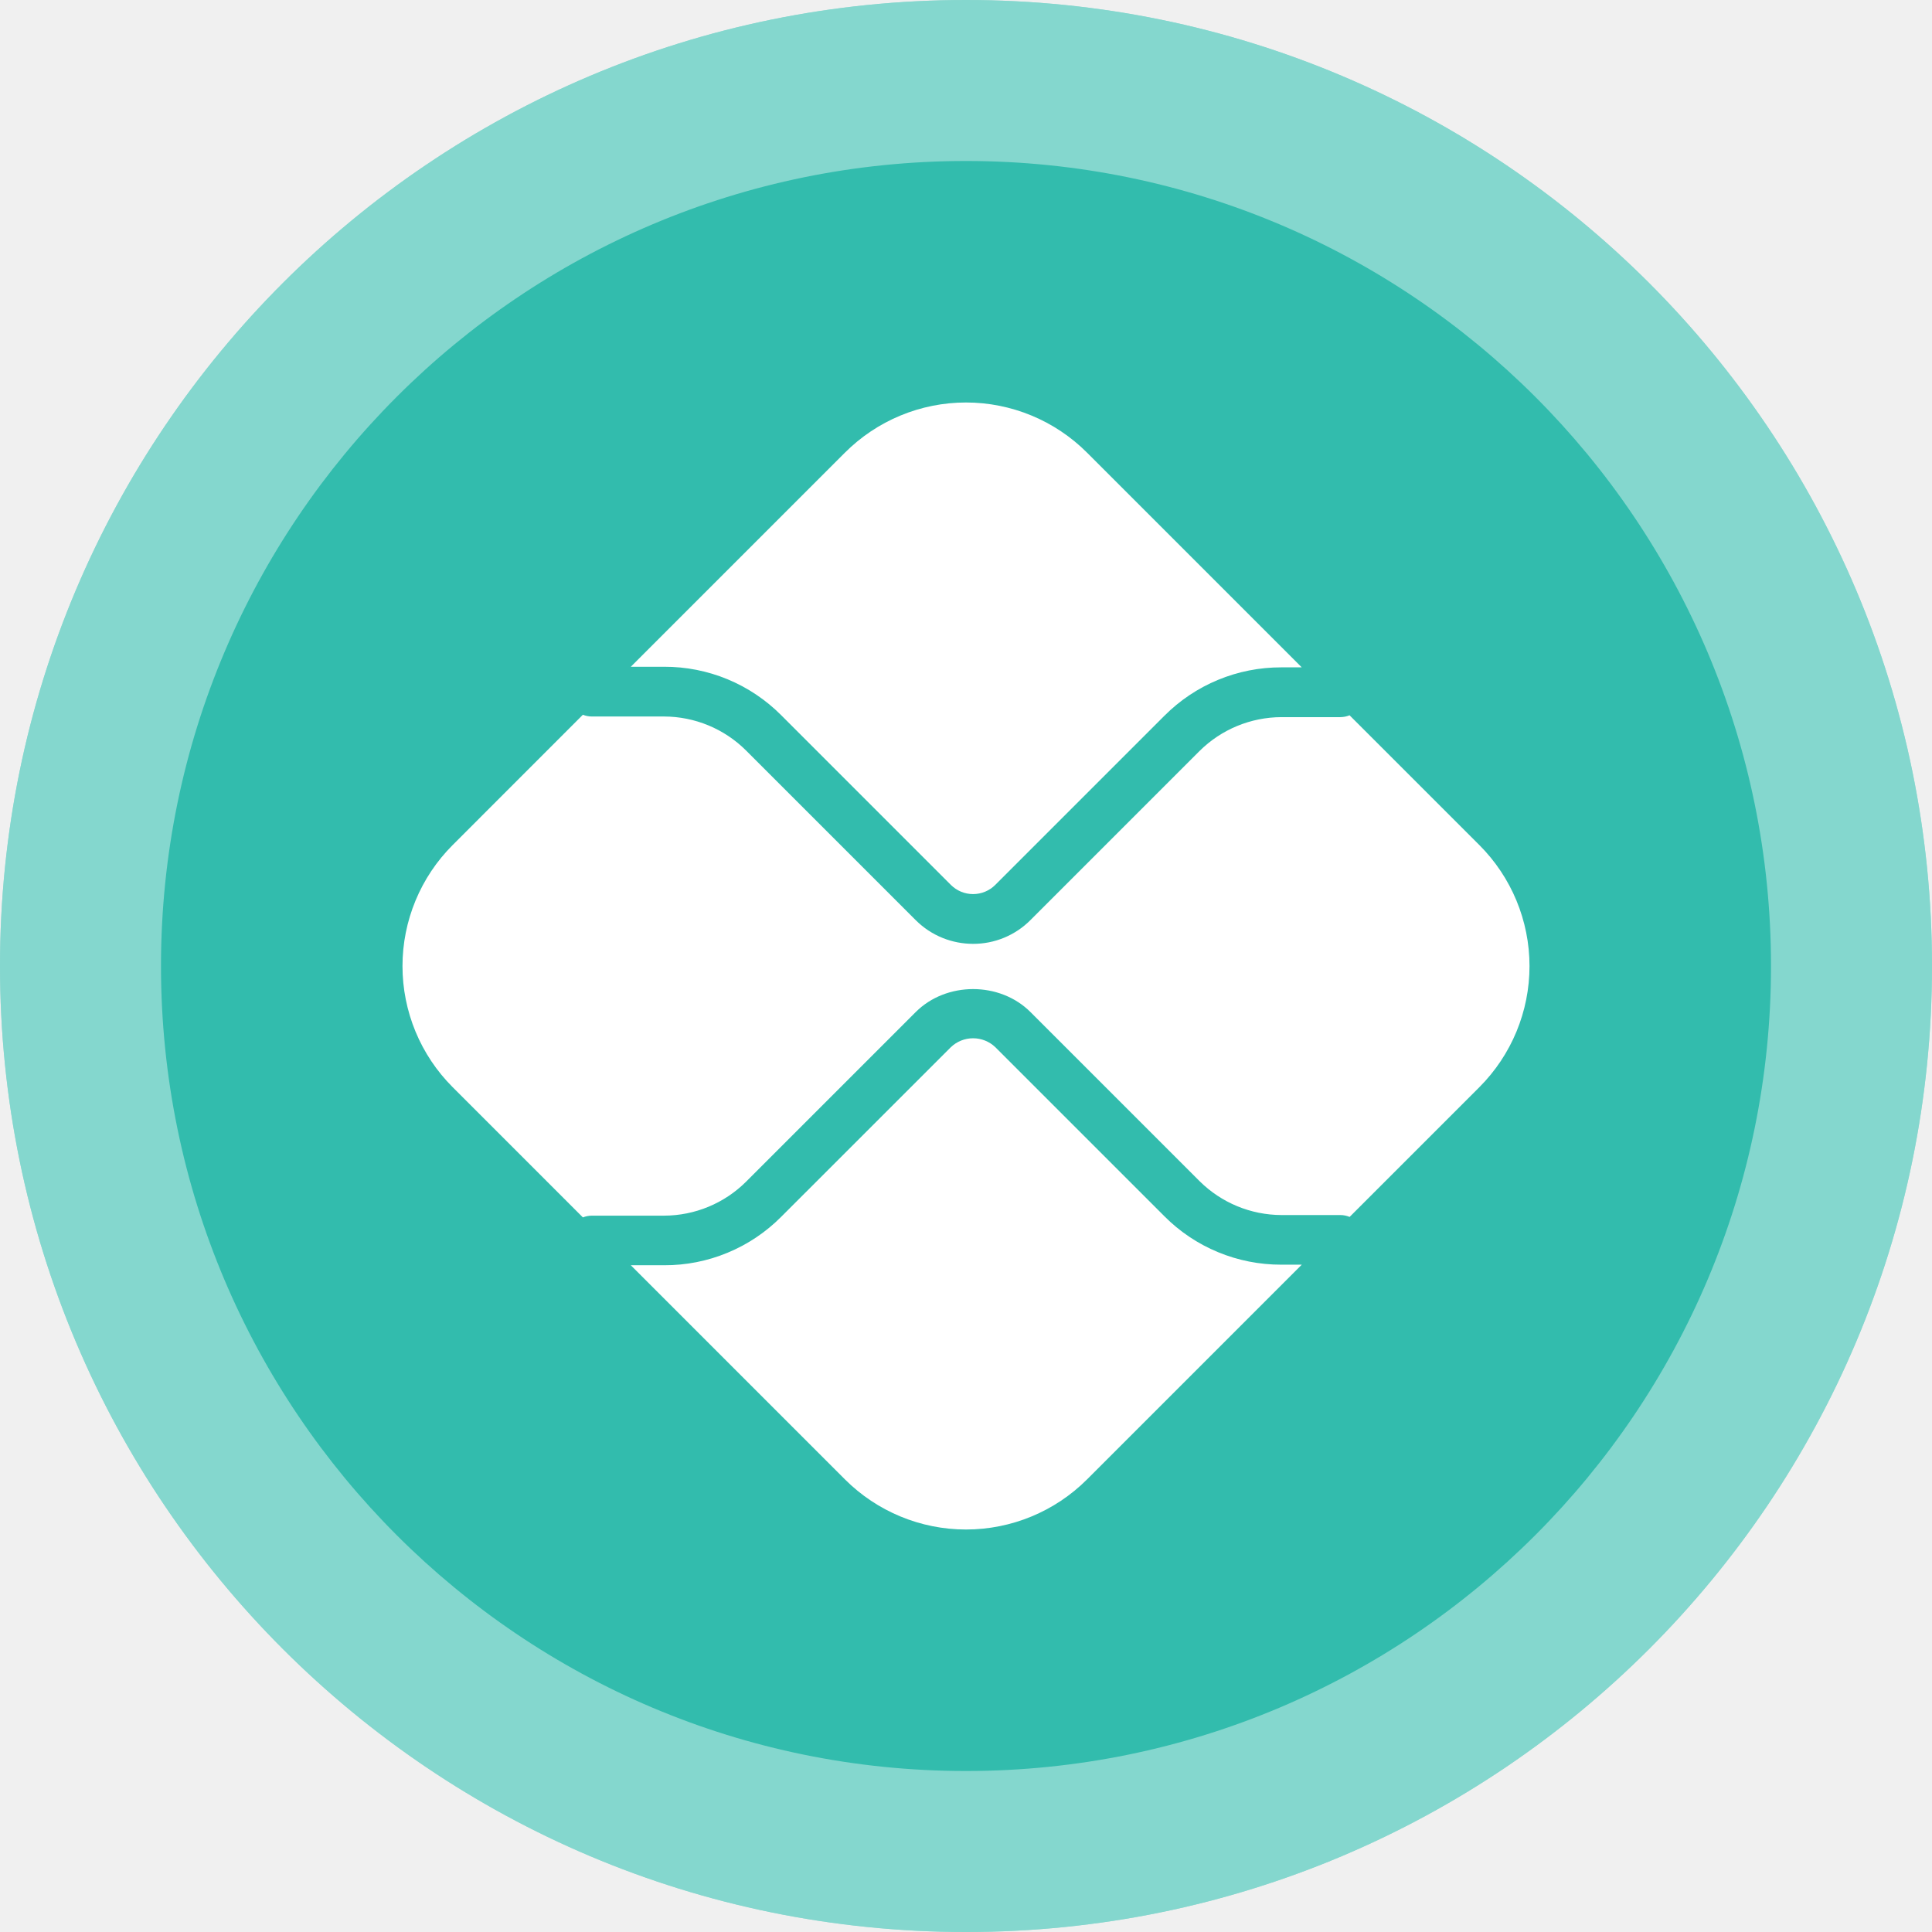
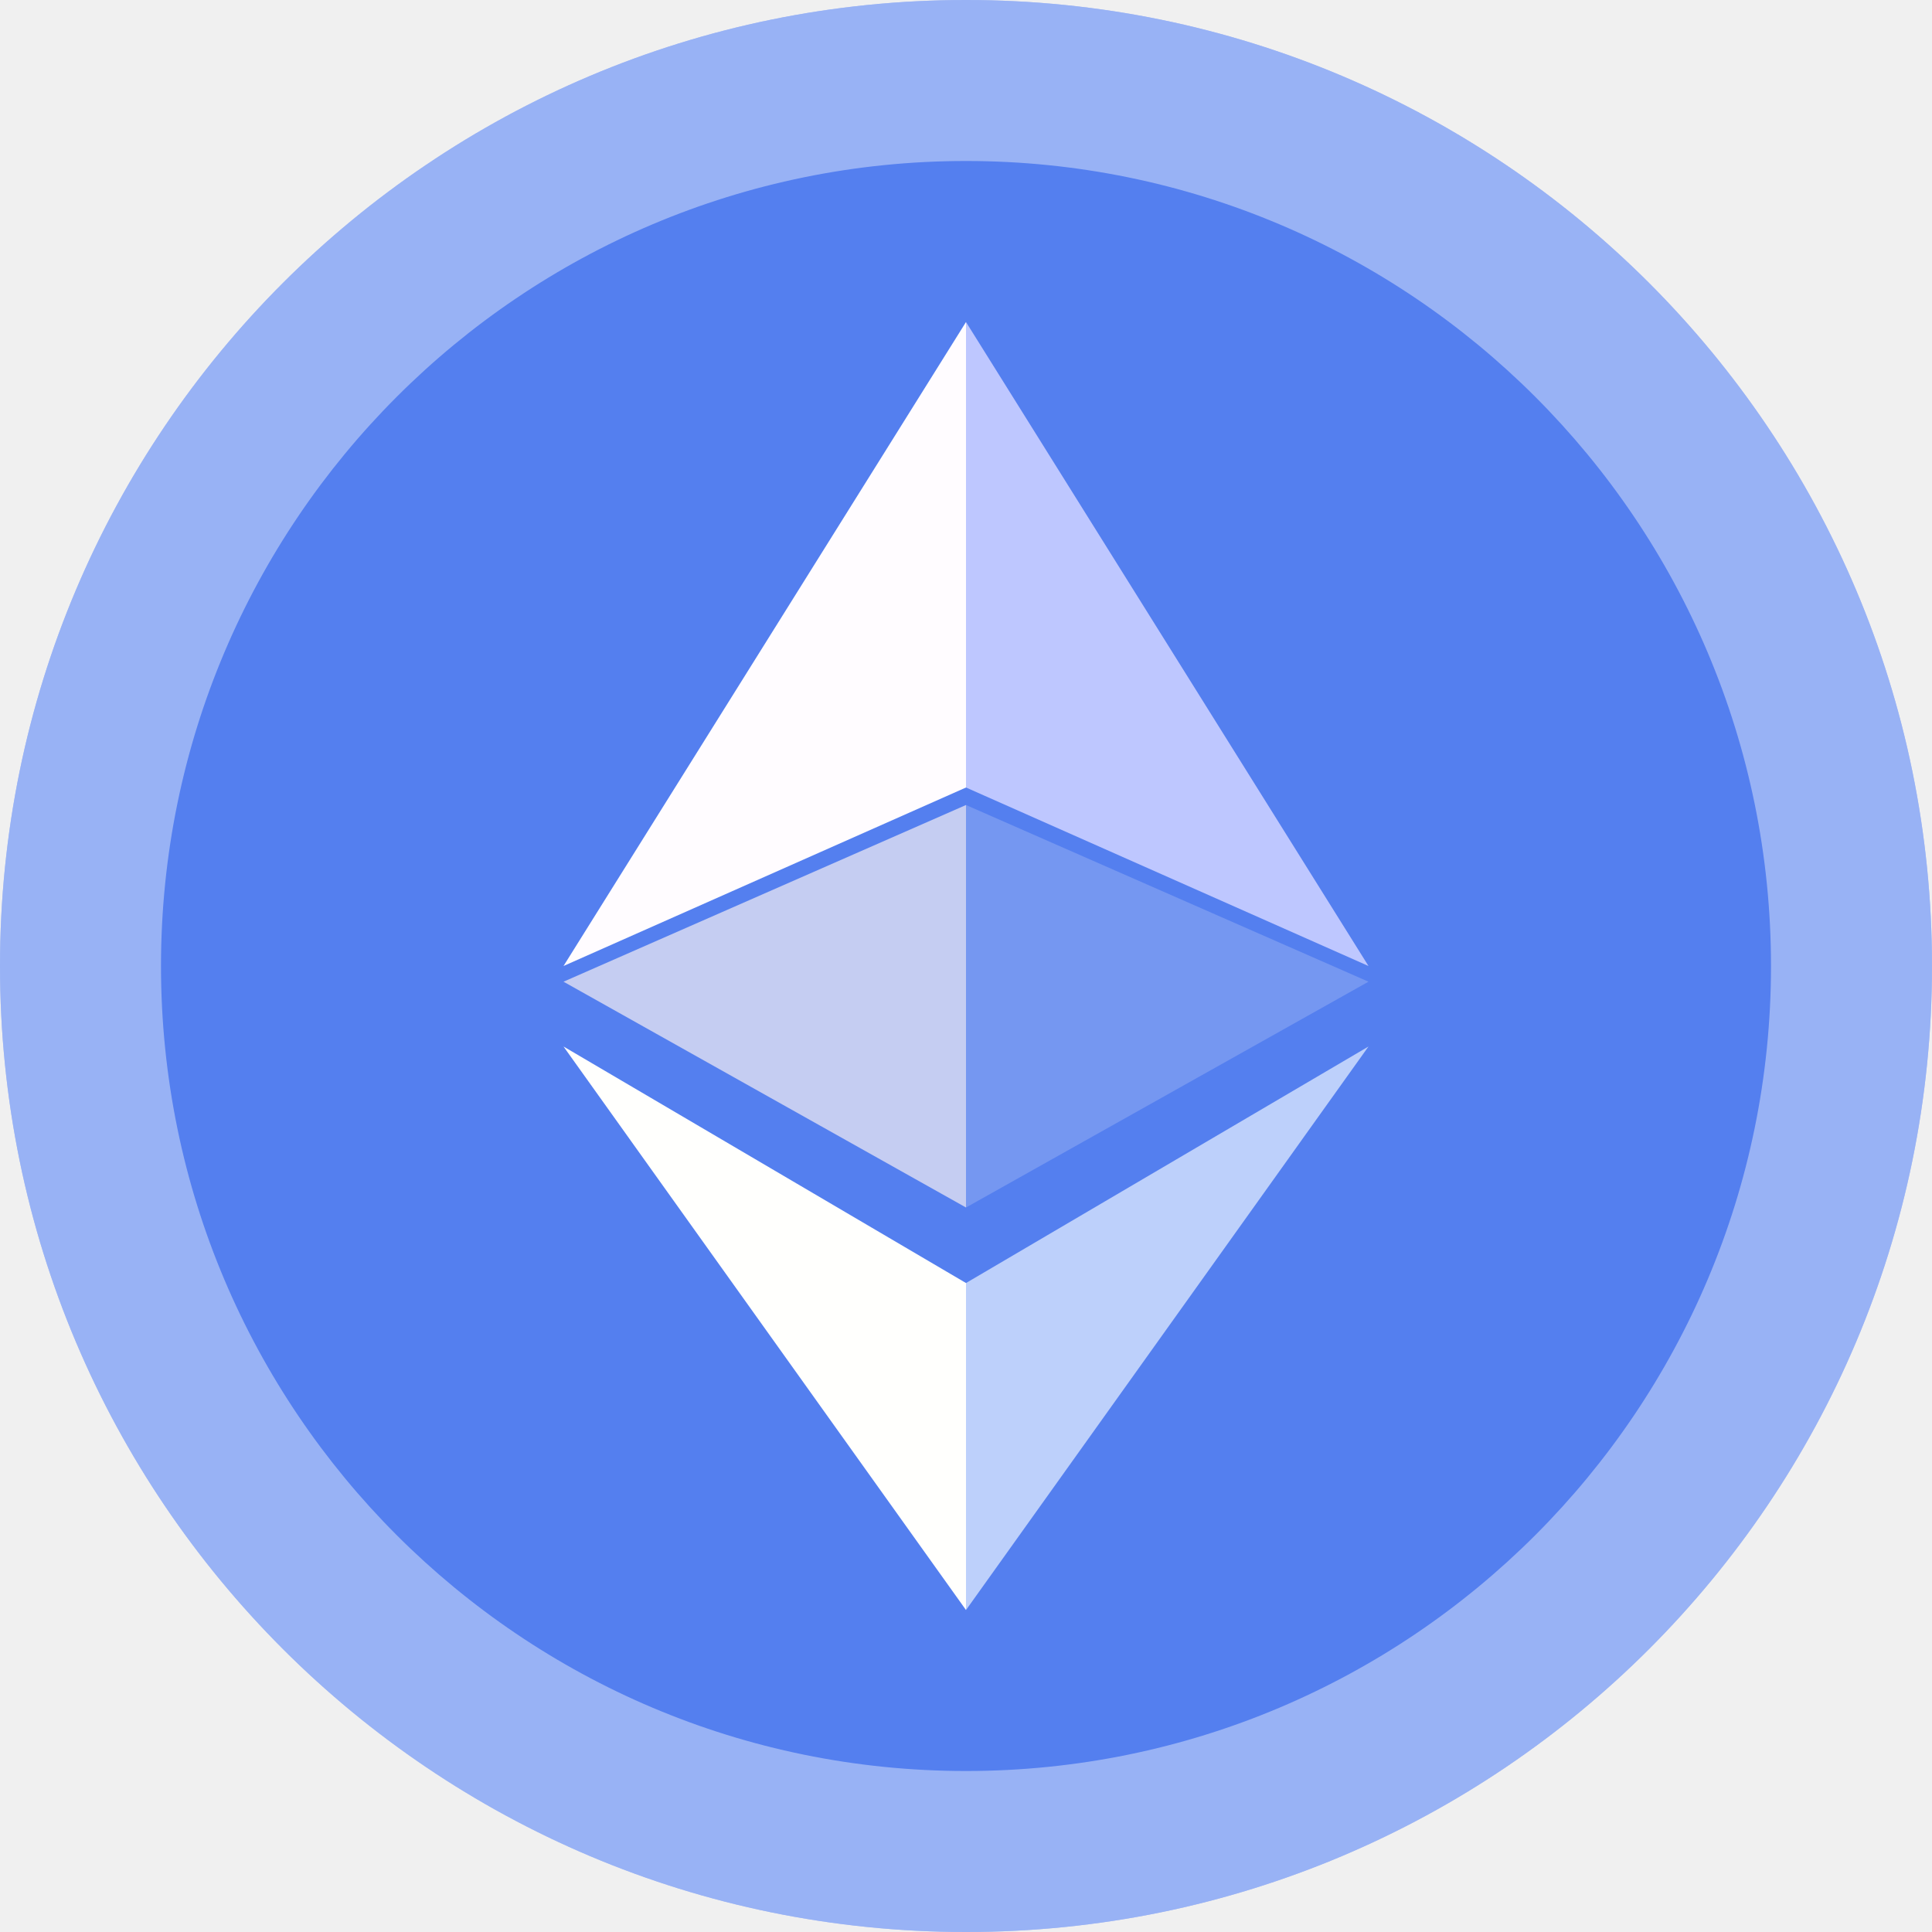
<svg xmlns="http://www.w3.org/2000/svg" width="64" height="64" viewBox="0 0 64 64" fill="none">
-   <circle cx="32" cy="32" r="32" fill="#32BCAD" />
+   <circle cx="32" cy="32" r="32" fill="#547FEF" />
+   <path d="M32 53.334V42.502L45.333 34.667L32 53.334Z" fill="#BDD0FB" />
+   <path d="M32 53.334V42.502L18.667 34.667L32 53.334Z" fill="#FFFFFD" />
+   <path d="M32 40V26.667L45.333 32.52L32 40Z" fill="#7597F1" />
+   <path d="M32 40V26.667L18.667 32.52L32 40Z" fill="#C5CDF2" />
+   <path d="M45.333 32L32 10.667V26.087L45.333 32Z" fill="#BEC7FF" />
+   <path d="M18.667 32L32 10.667V26.087L18.667 32Z" fill="#FFFCFF" />
  <path fill-rule="evenodd" clip-rule="evenodd" d="M32 64C49.672 64 64 49.673 64 32C64 14.327 49.672 0 32 0C14.328 0 0 14.327 0 32C0 49.673 14.328 64 32 64ZM32 58.667C46.727 58.667 58.667 46.728 58.667 32C58.667 17.272 46.727 5.333 32 5.333C17.273 5.333 5.333 17.272 5.333 32C5.333 46.728 17.273 58.667 32 58.667Z" fill="white" fill-opacity="0.4" />
-   <path d="M42.448 41.894C41.727 41.896 41.014 41.755 40.348 41.479C39.682 41.204 39.078 40.799 38.57 40.288L32.97 34.688C32.772 34.499 32.508 34.394 32.235 34.394C31.961 34.394 31.698 34.499 31.5 34.688L25.878 40.308C25.37 40.819 24.766 41.224 24.1 41.499C23.435 41.775 22.721 41.916 22 41.913H20.897L27.99 49.007C29.054 50.07 30.496 50.667 32 50.667C33.504 50.667 34.946 50.07 36.01 49.007L43.123 41.894H42.448ZM22 22.087C22.721 22.085 23.435 22.226 24.1 22.501C24.766 22.777 25.37 23.182 25.878 23.692L31.498 29.313C31.694 29.508 31.958 29.618 32.234 29.618C32.51 29.618 32.775 29.508 32.97 29.313L38.57 23.713C39.078 23.203 39.682 22.797 40.348 22.522C41.014 22.246 41.727 22.105 42.448 22.107H43.122L36.01 14.995C35.483 14.468 34.858 14.05 34.17 13.765C33.482 13.48 32.744 13.333 32 13.333C31.255 13.333 30.517 13.48 29.829 13.765C29.141 14.05 28.516 14.468 27.989 14.995L20.897 22.087H22Z" fill="white" />
-   <path d="M49.005 27.993L44.706 23.695C44.61 23.734 44.507 23.755 44.402 23.756H42.448C41.431 23.759 40.455 24.163 39.734 24.88L34.134 30.48C33.885 30.73 33.589 30.928 33.263 31.063C32.937 31.198 32.587 31.267 32.235 31.266C31.546 31.266 30.858 31.004 30.333 30.48L24.713 24.86C23.992 24.142 23.017 23.738 21.999 23.735H19.597C19.498 23.734 19.401 23.714 19.309 23.677L14.995 27.993C14.468 28.519 14.05 29.145 13.765 29.833C13.48 30.521 13.333 31.258 13.333 32.003C13.333 32.748 13.48 33.485 13.765 34.174C14.05 34.862 14.468 35.487 14.995 36.014L19.309 40.328C19.401 40.291 19.499 40.272 19.598 40.27H22.002C23.019 40.267 23.993 39.863 24.714 39.146L30.334 33.526C31.349 32.511 33.121 32.511 34.136 33.526L39.736 39.126C40.458 39.843 41.432 40.247 42.449 40.25H44.403C44.511 40.25 44.613 40.273 44.708 40.312L49.006 36.014C50.069 34.95 50.667 33.507 50.667 32.003C50.667 30.499 50.068 29.056 49.005 27.993Z" fill="white" />
</svg>
